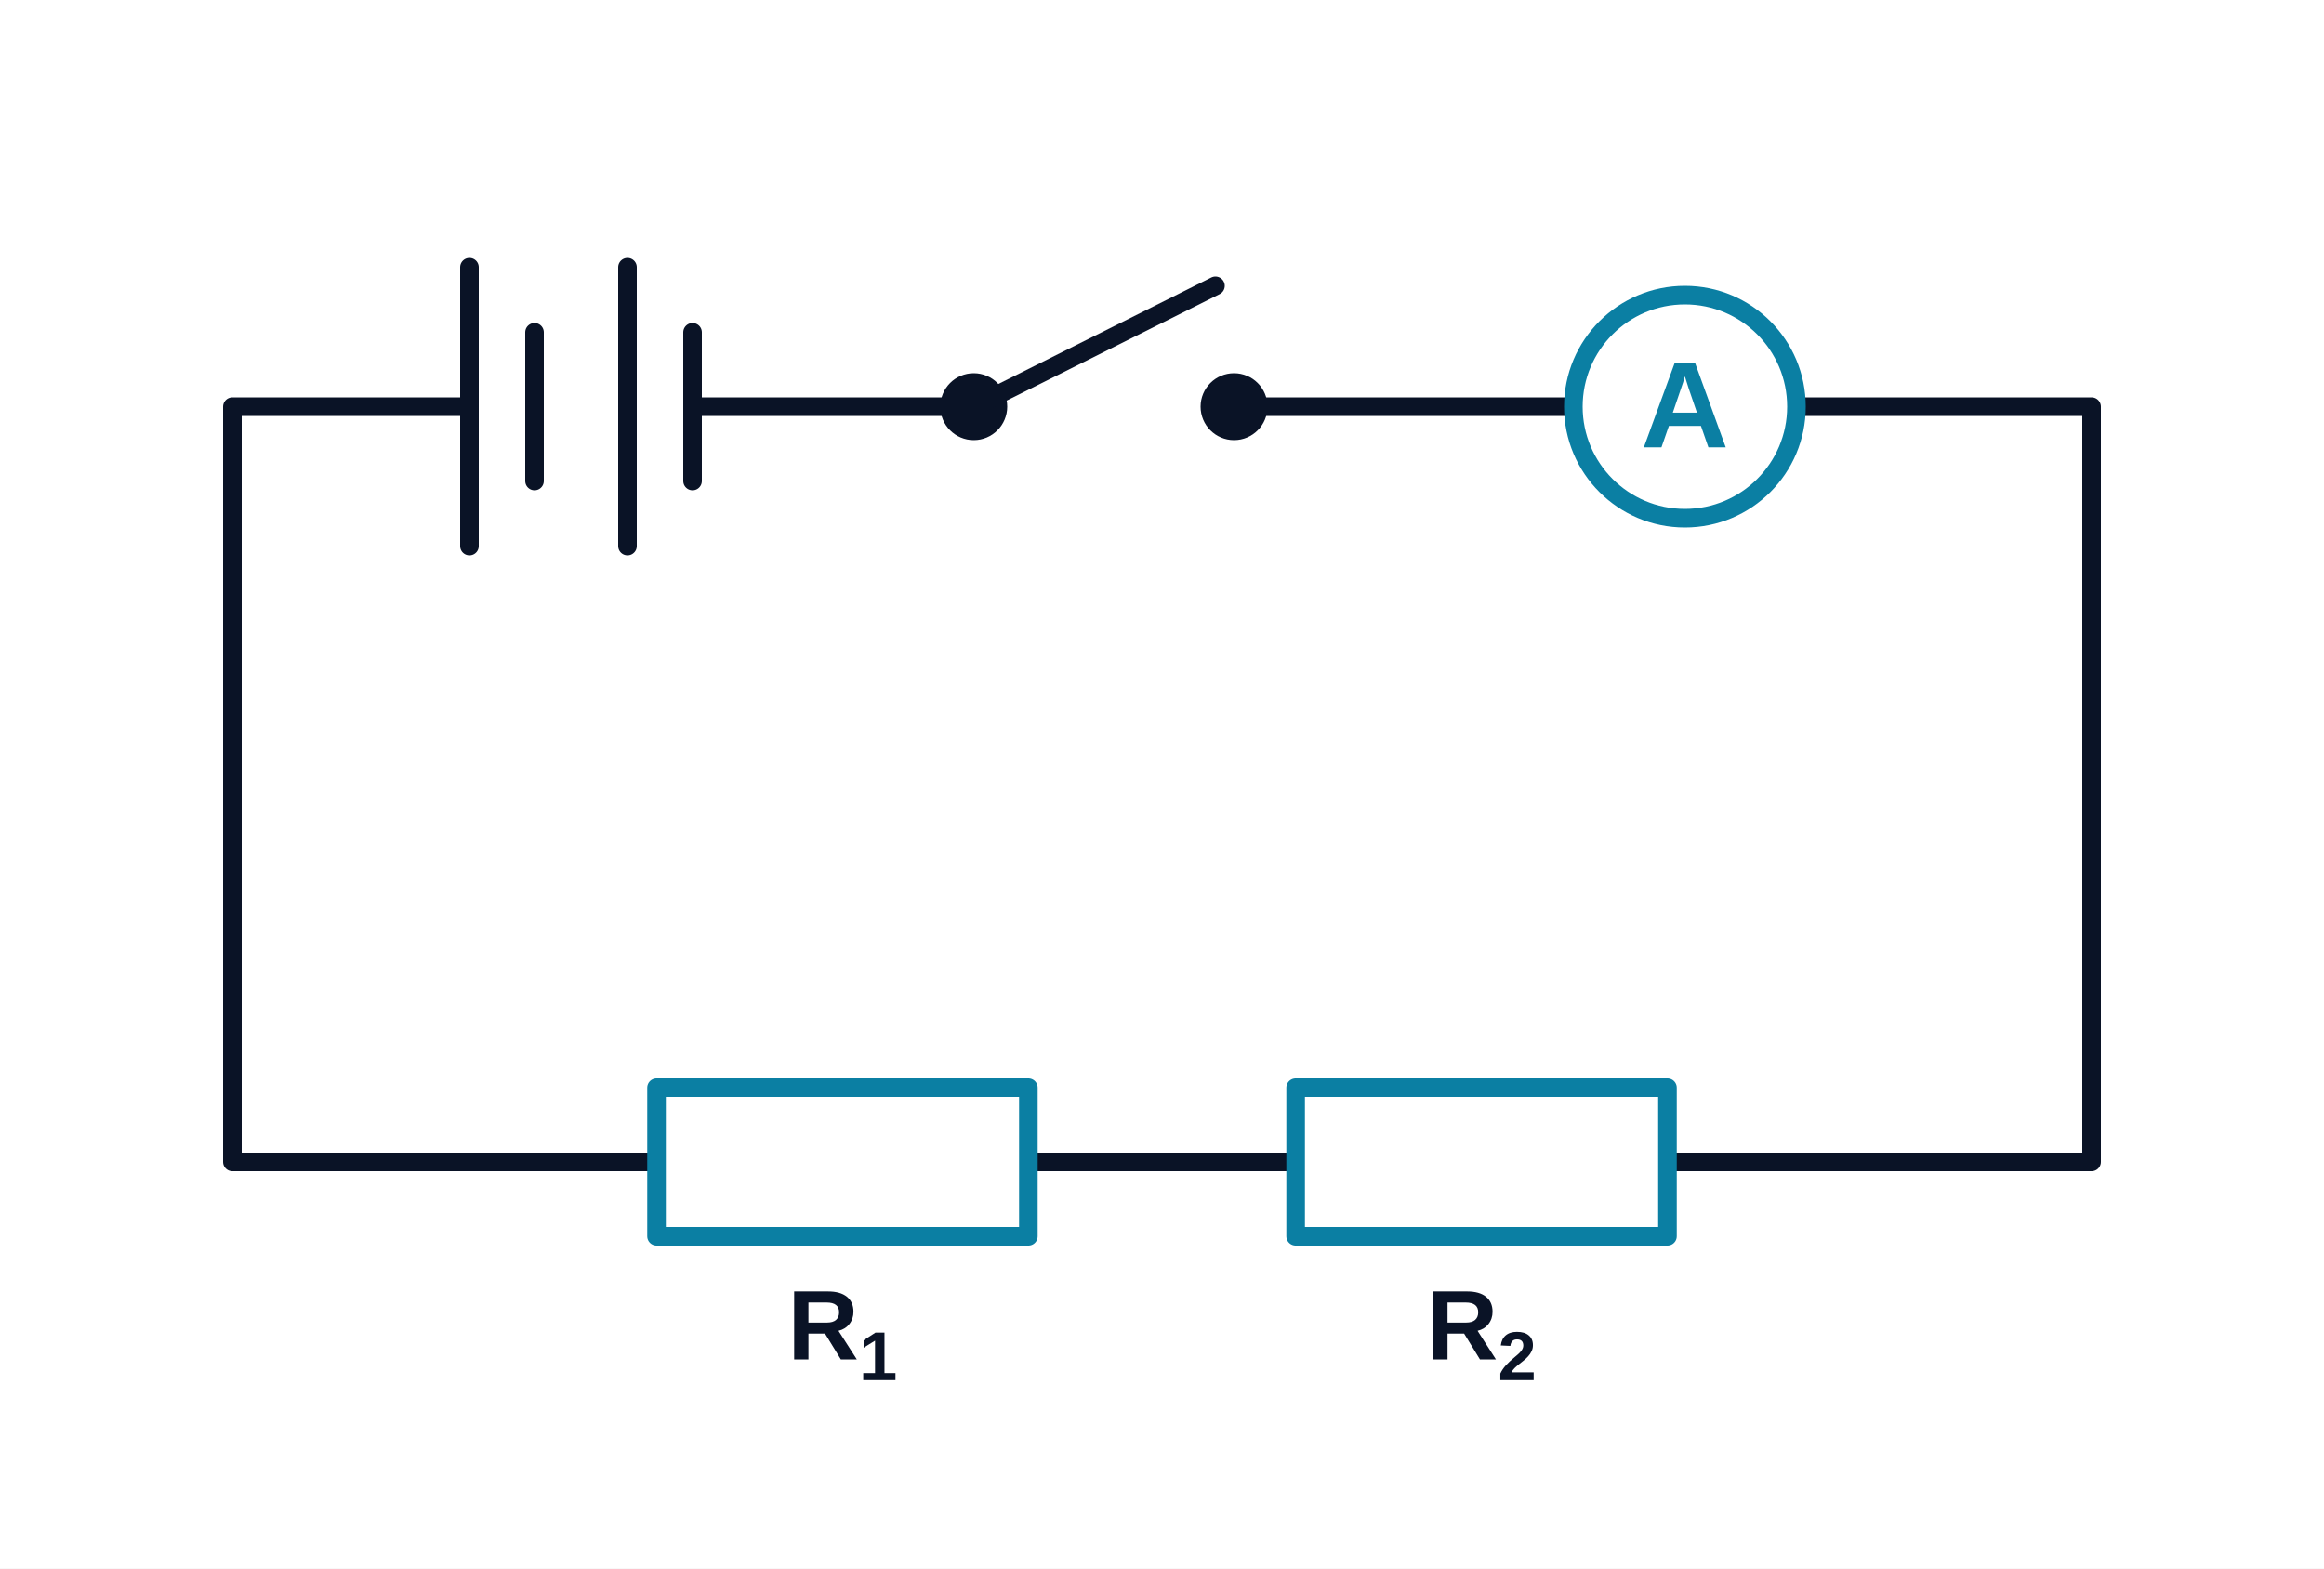
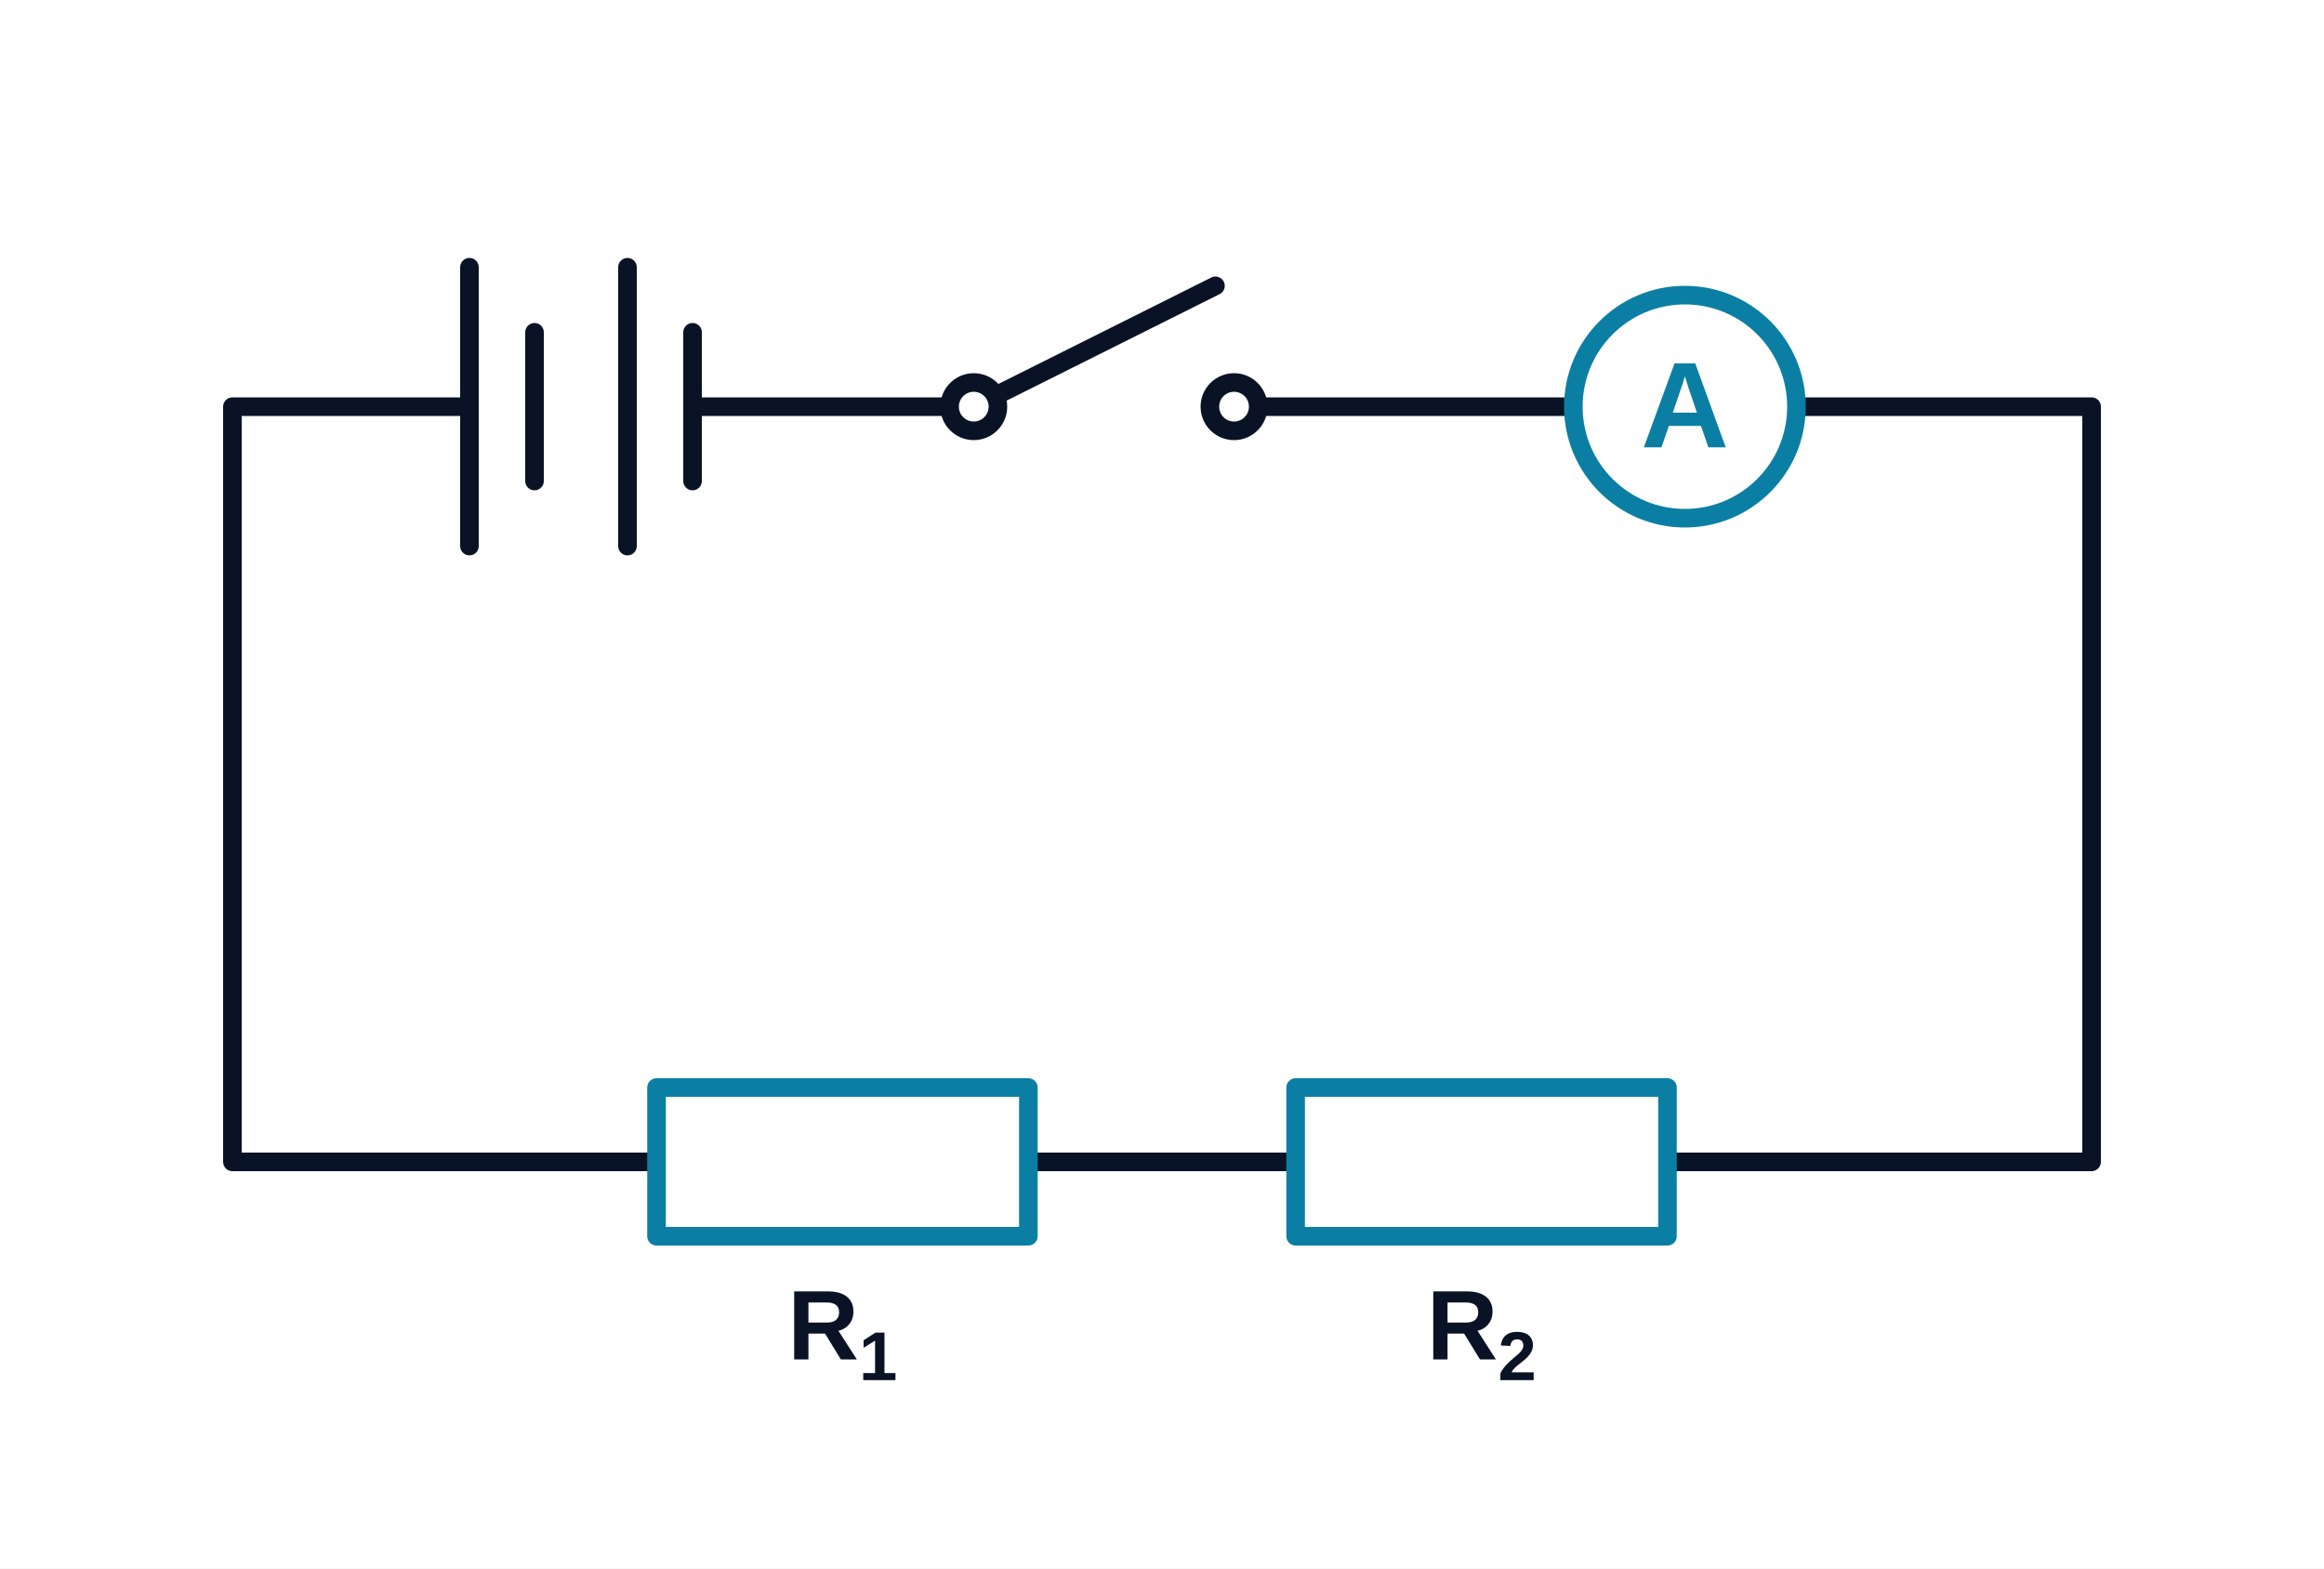
<svg xmlns="http://www.w3.org/2000/svg" viewBox="0 0 400 270" width="400" height="270" role="img" font-family="Arial, Helvetica, sans-serif" fill="none" stroke="#0a1326" stroke-width="3.2" stroke-linecap="round" stroke-linejoin="round">
  <rect width="400" height="270" fill="#ffffff" stroke="none" />
  <path d="M40 70 H360 V200 H40 Z" stroke="#0a1326" stroke-width="3.2" fill="none" />
  <g transform="translate(100 70) rotate(0) scale(1.6)" stroke="#0a1326" stroke-width="2">
    <rect x="-12" y="-5" width="24" height="10" fill="#ffffff" stroke="none" />
    <line x1="-12" y1="-15" x2="-12" y2="15" />
    <line x1="-5" y1="-8" x2="-5" y2="8" />
    <line x1="5" y1="-15" x2="5" y2="15" />
    <line x1="12" y1="-8" x2="12" y2="8" />
  </g>
  <g transform="translate(190 70) rotate(0) scale(1.6)" stroke="#0a1326" stroke-width="2">
    <rect x="-14" y="-5" width="28" height="10" fill="#ffffff" stroke="none" />
-     <circle cx="-14" cy="0" r="2.6" fill="#0a1326" />
-     <circle cx="14" cy="0" r="2.6" fill="#0a1326" />
    <line x1="-14" y1="0" x2="12" y2="-13" />
+     <circle cx="-14" cy="0" r="2.6" fill="#ffffff" />
+     <circle cx="14" cy="0" r="2.6" fill="#ffffff" />
  </g>
  <g transform="translate(290 70) rotate(0) scale(1.6)" stroke="#0b7fa3" stroke-width="2">
    <rect x="-12" y="-5" width="24" height="10" fill="#ffffff" stroke="none" />
    <circle r="12" />
  </g>
  <text x="290" y="77" text-anchor="middle" font-size="21" font-weight="700" fill="#0b7fa3" stroke="none">A</text>
  <g transform="translate(145 200) rotate(0) scale(1.6)" stroke="#0b7fa3" stroke-width="2">
    <rect x="-20" y="-5" width="40" height="10" fill="#ffffff" stroke="none" />
    <rect x="-20" y="-8" width="40" height="16" />
  </g>
  <g transform="translate(255 200) rotate(0) scale(1.6)" stroke="#0b7fa3" stroke-width="2">
    <rect x="-20" y="-5" width="40" height="10" fill="#ffffff" stroke="none" />
    <rect x="-20" y="-8" width="40" height="16" />
  </g>
  <text x="145" y="234" text-anchor="middle" font-size="17" font-weight="700" fill="#0a1326" stroke="none">R<tspan dy="0.3em" font-size="70%">1</tspan>
  </text>
  <text x="255" y="234" text-anchor="middle" font-size="17" font-weight="700" fill="#0a1326" stroke="none">R<tspan dy="0.3em" font-size="70%">2</tspan>
  </text>
</svg>
